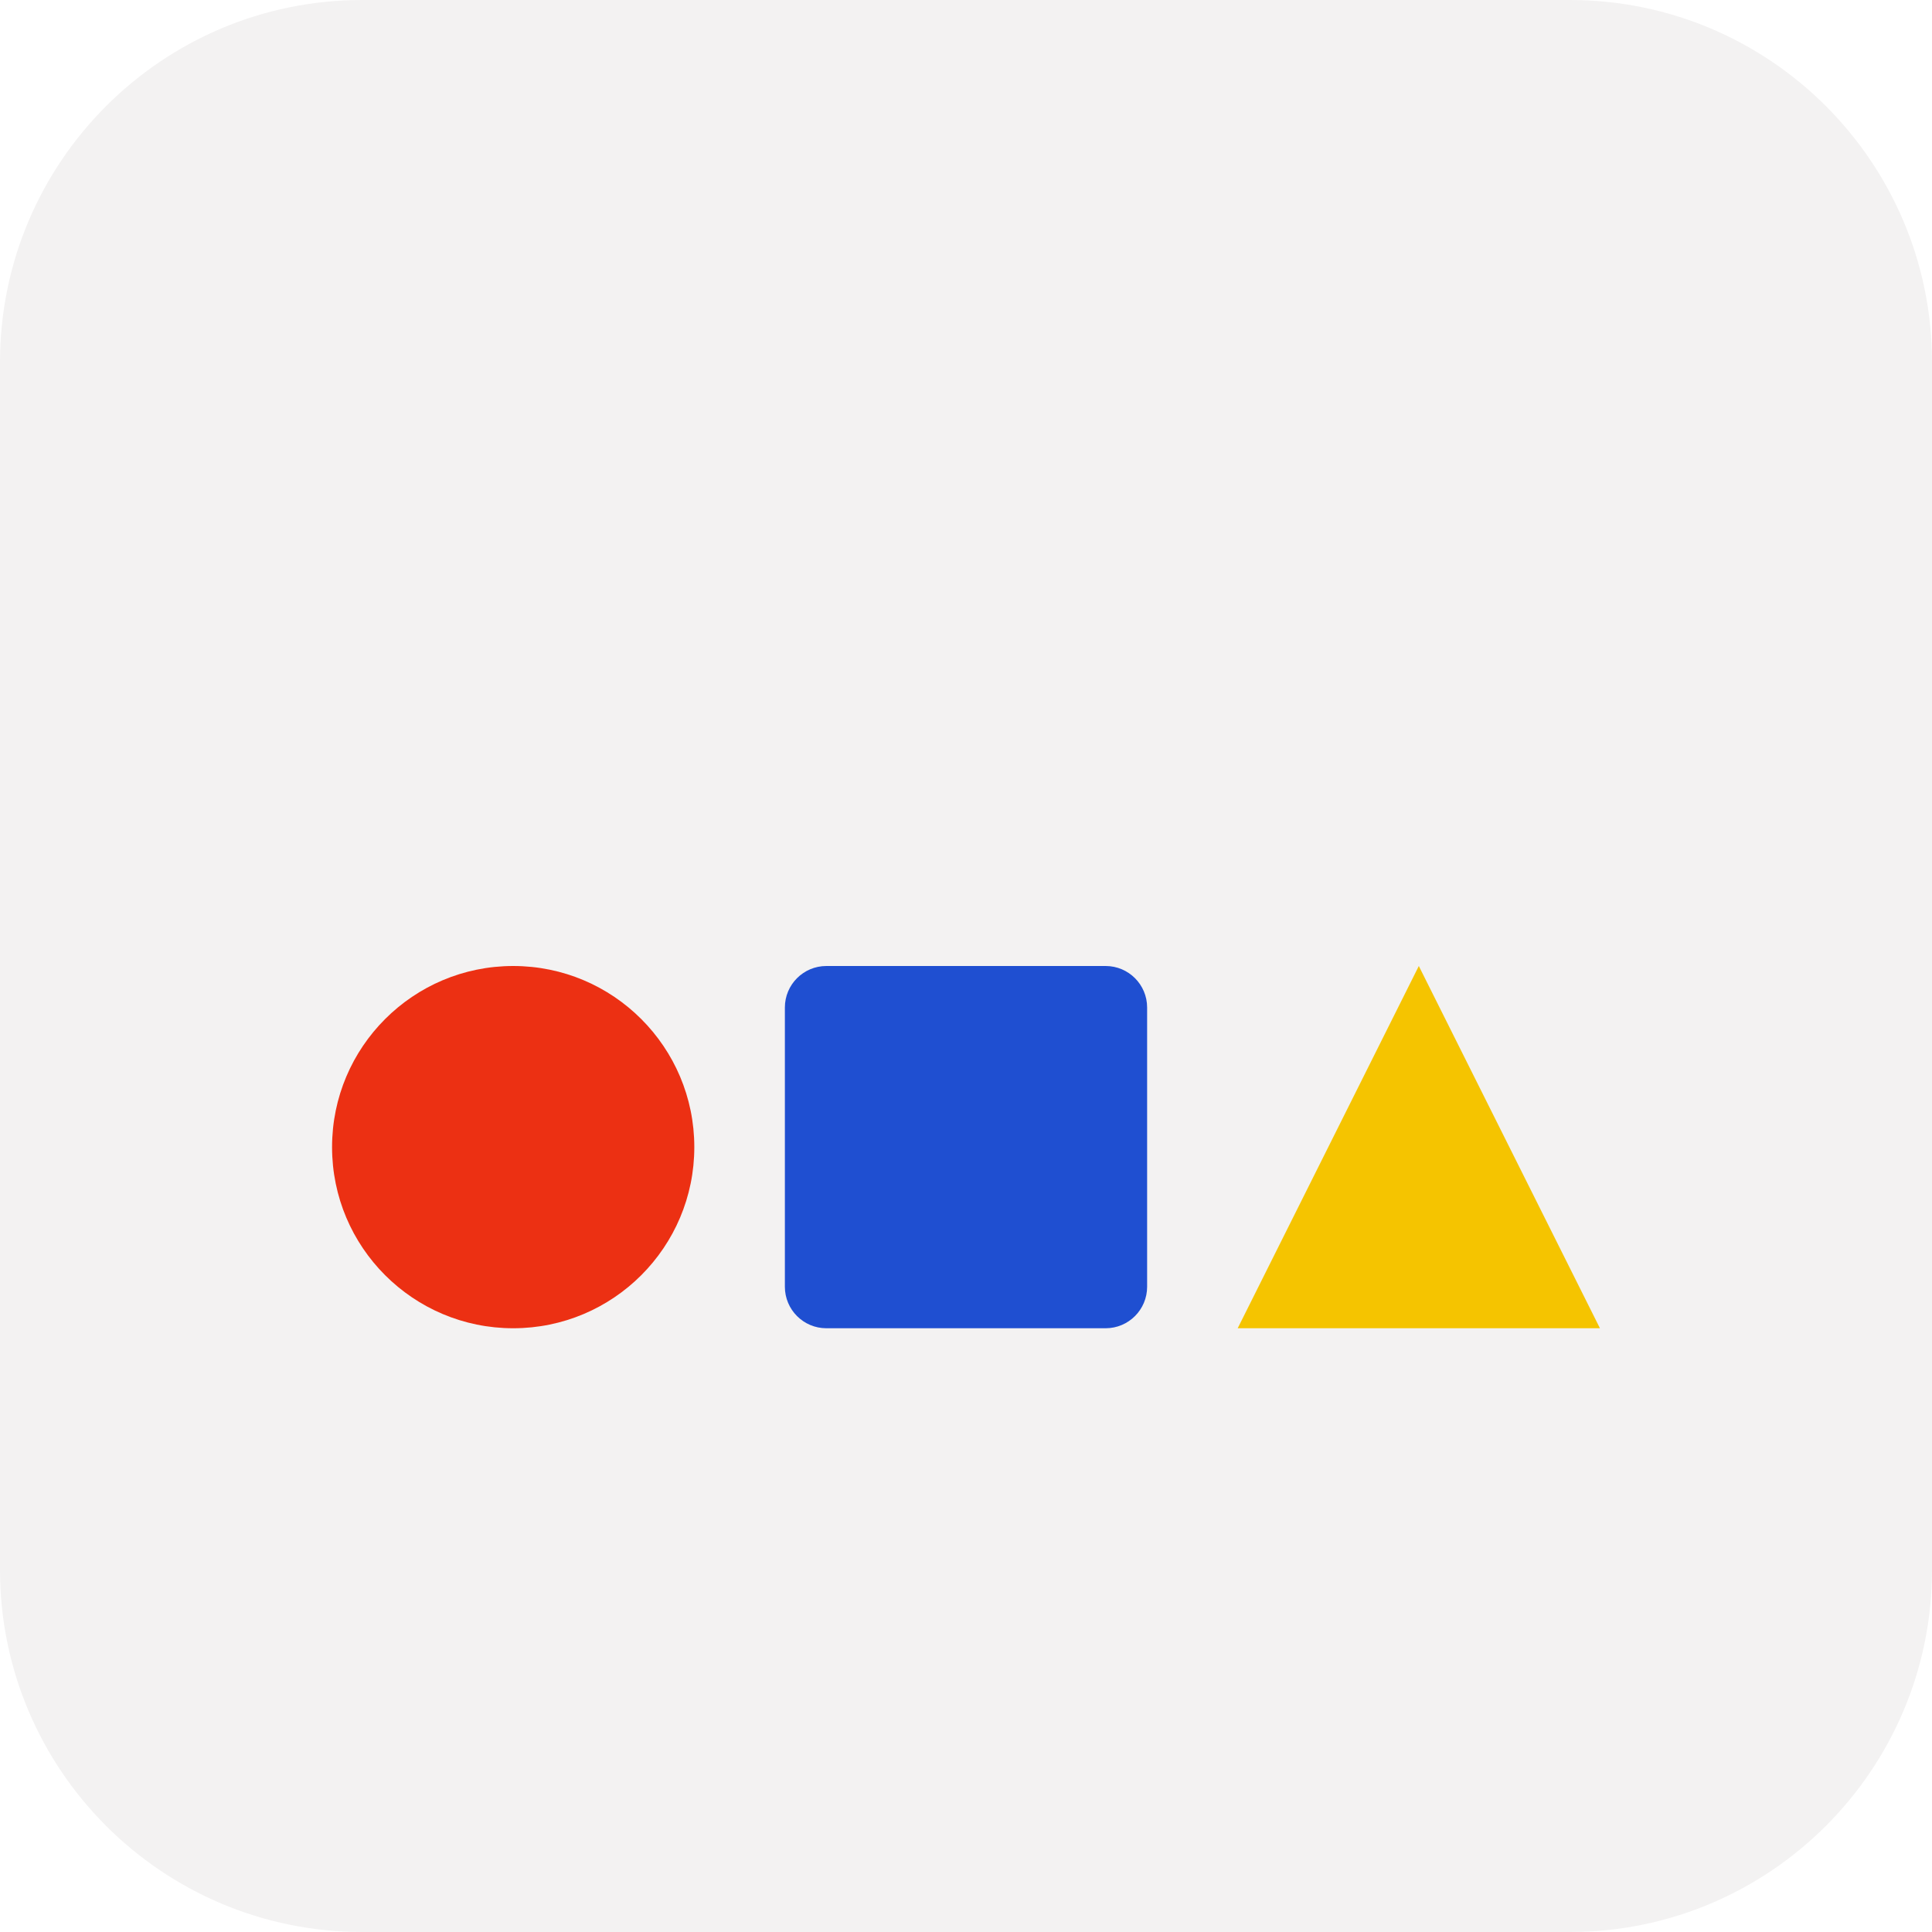
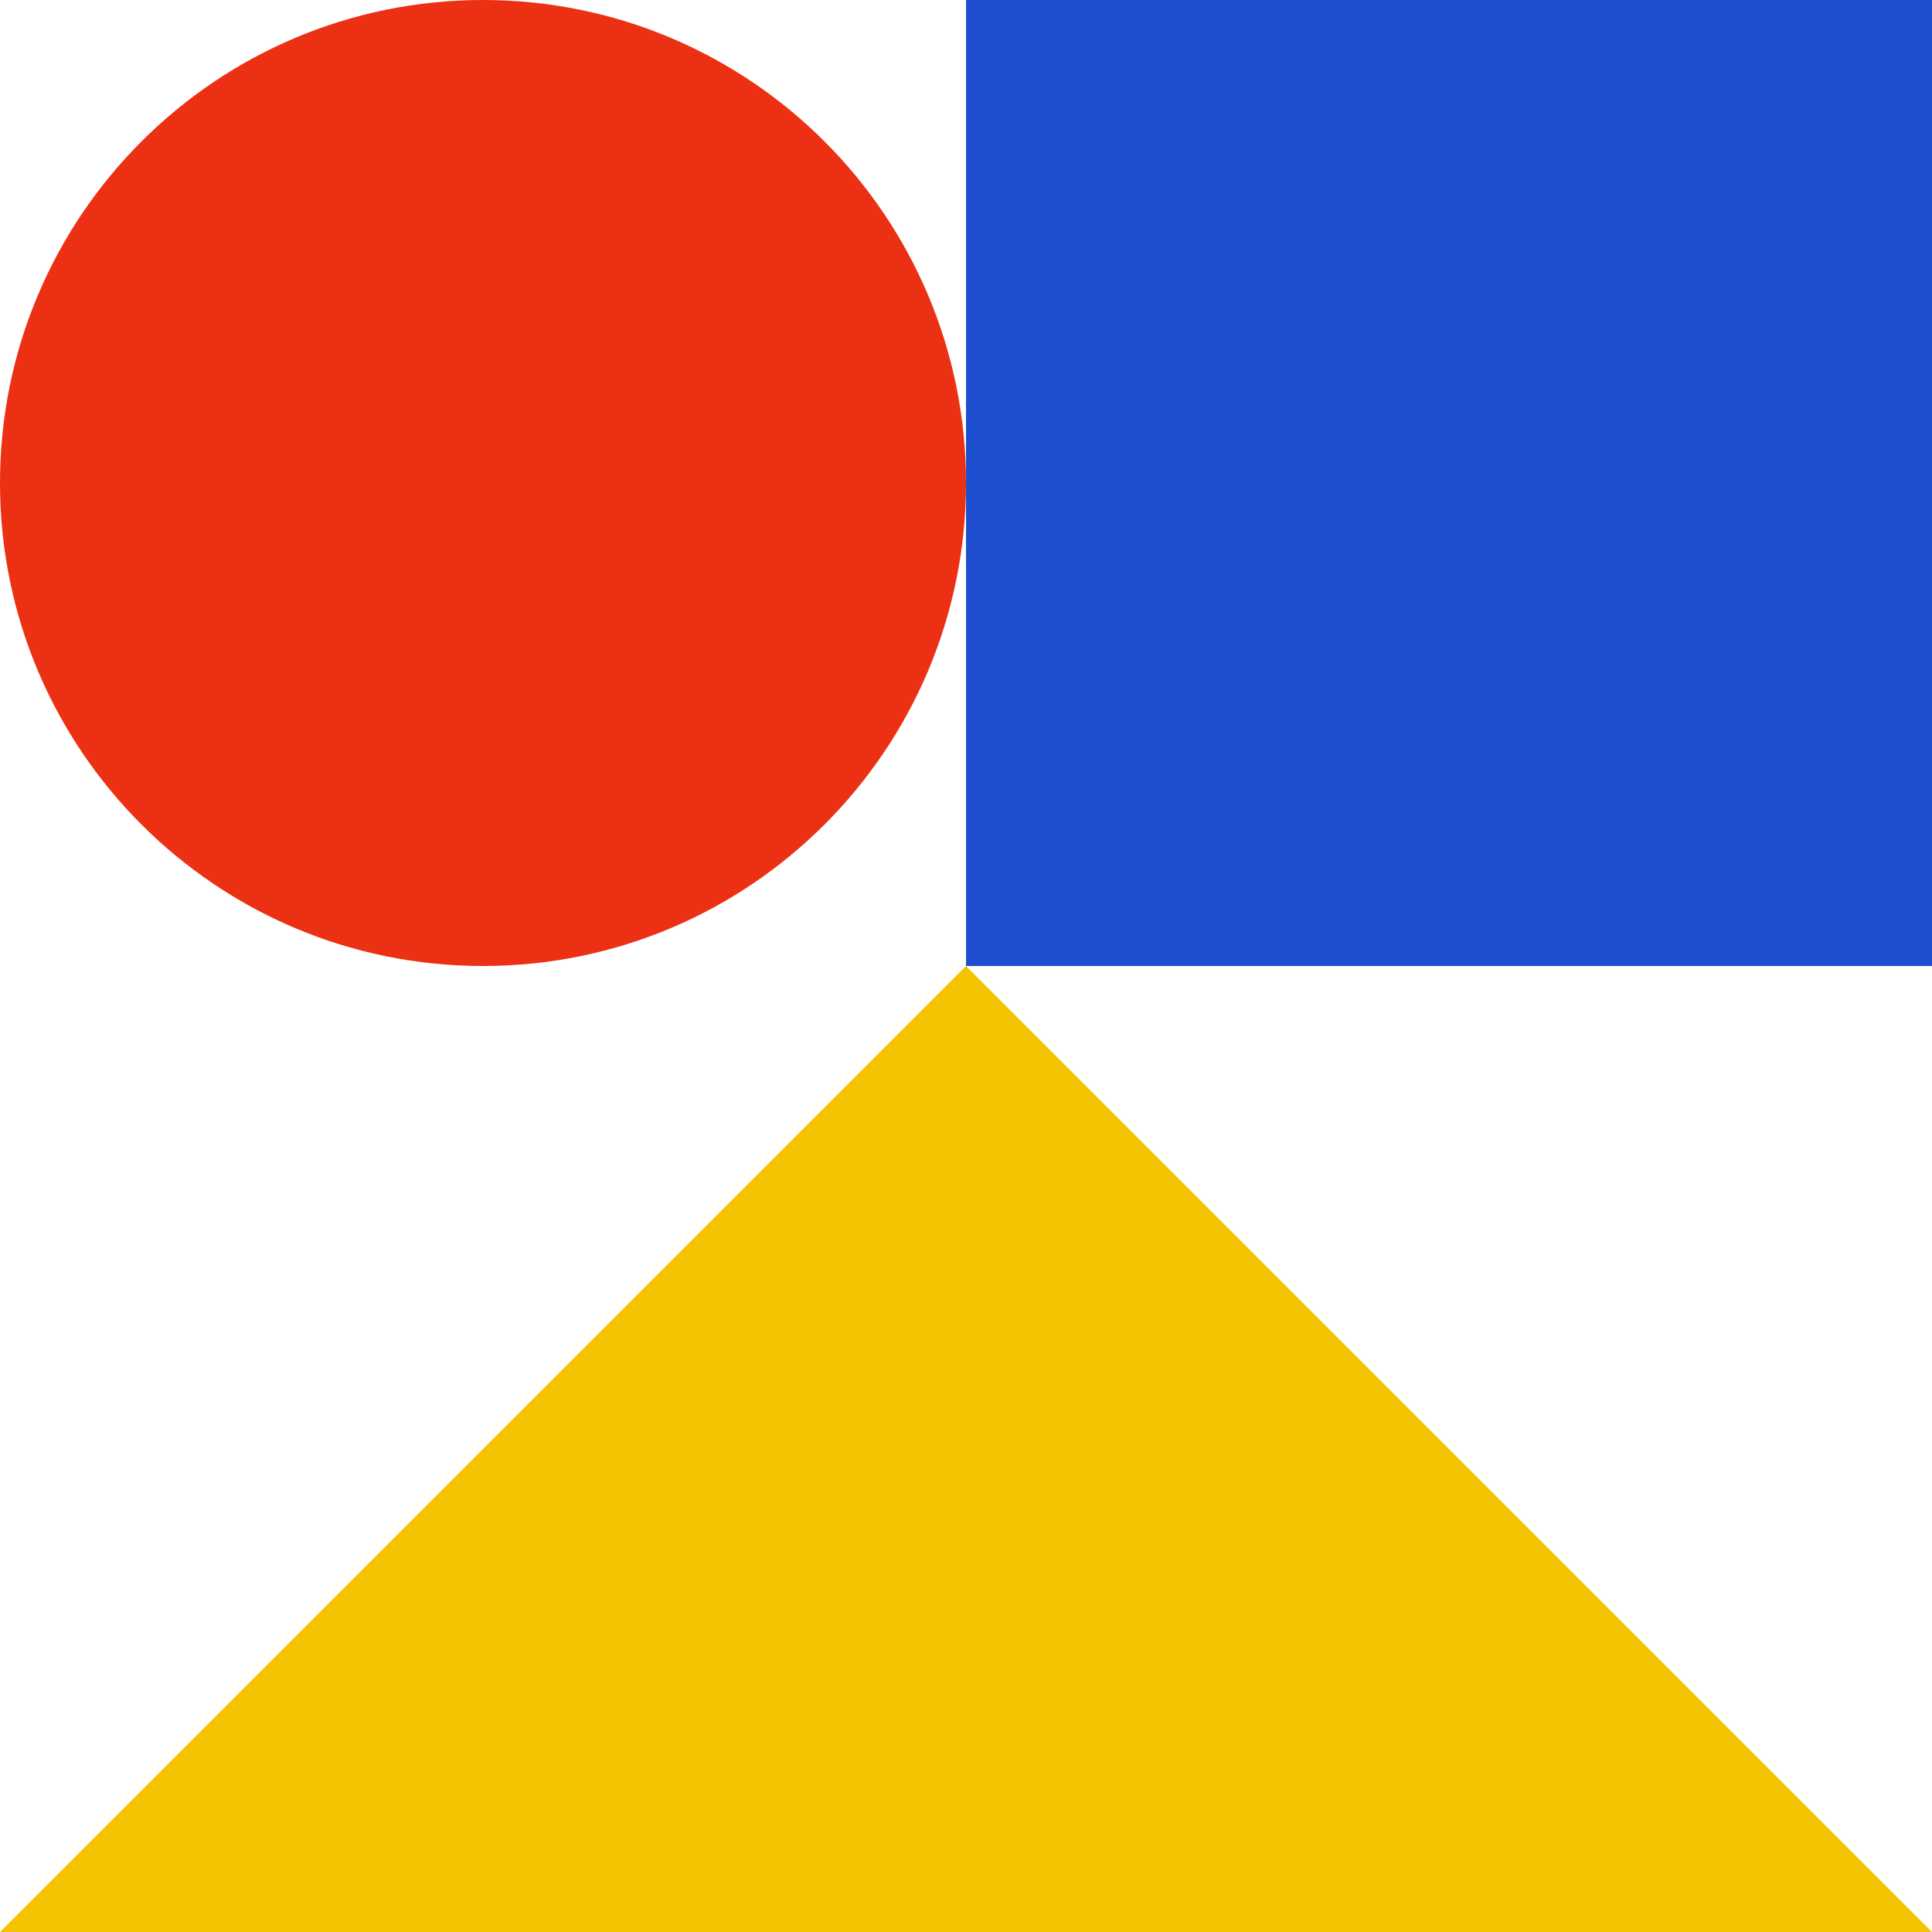
<svg xmlns="http://www.w3.org/2000/svg" viewBox="0 0 512 512" role="img" aria-label="Teacher's Desk">
-   <rect width="512" height="512" rx="96" fill="#f3f2f2" />
-   <circle cx="136" cy="304" r="48" fill="#ec3013" />
-   <rect x="208" y="256" width="96" height="96" rx="11" fill="#1f4fd1" />
-   <path d="M376 256 424 352 328 352Z" fill="#f5c400" />
+   <circle cx="128" cy="128" r="128" fill="#ec3013" />
+   <rect x="256" y="0" width="256" height="256" fill="#1f4fd1" />
+   <path d="M256 256 512 512 0 512Z" fill="#f5c400" />
</svg>
